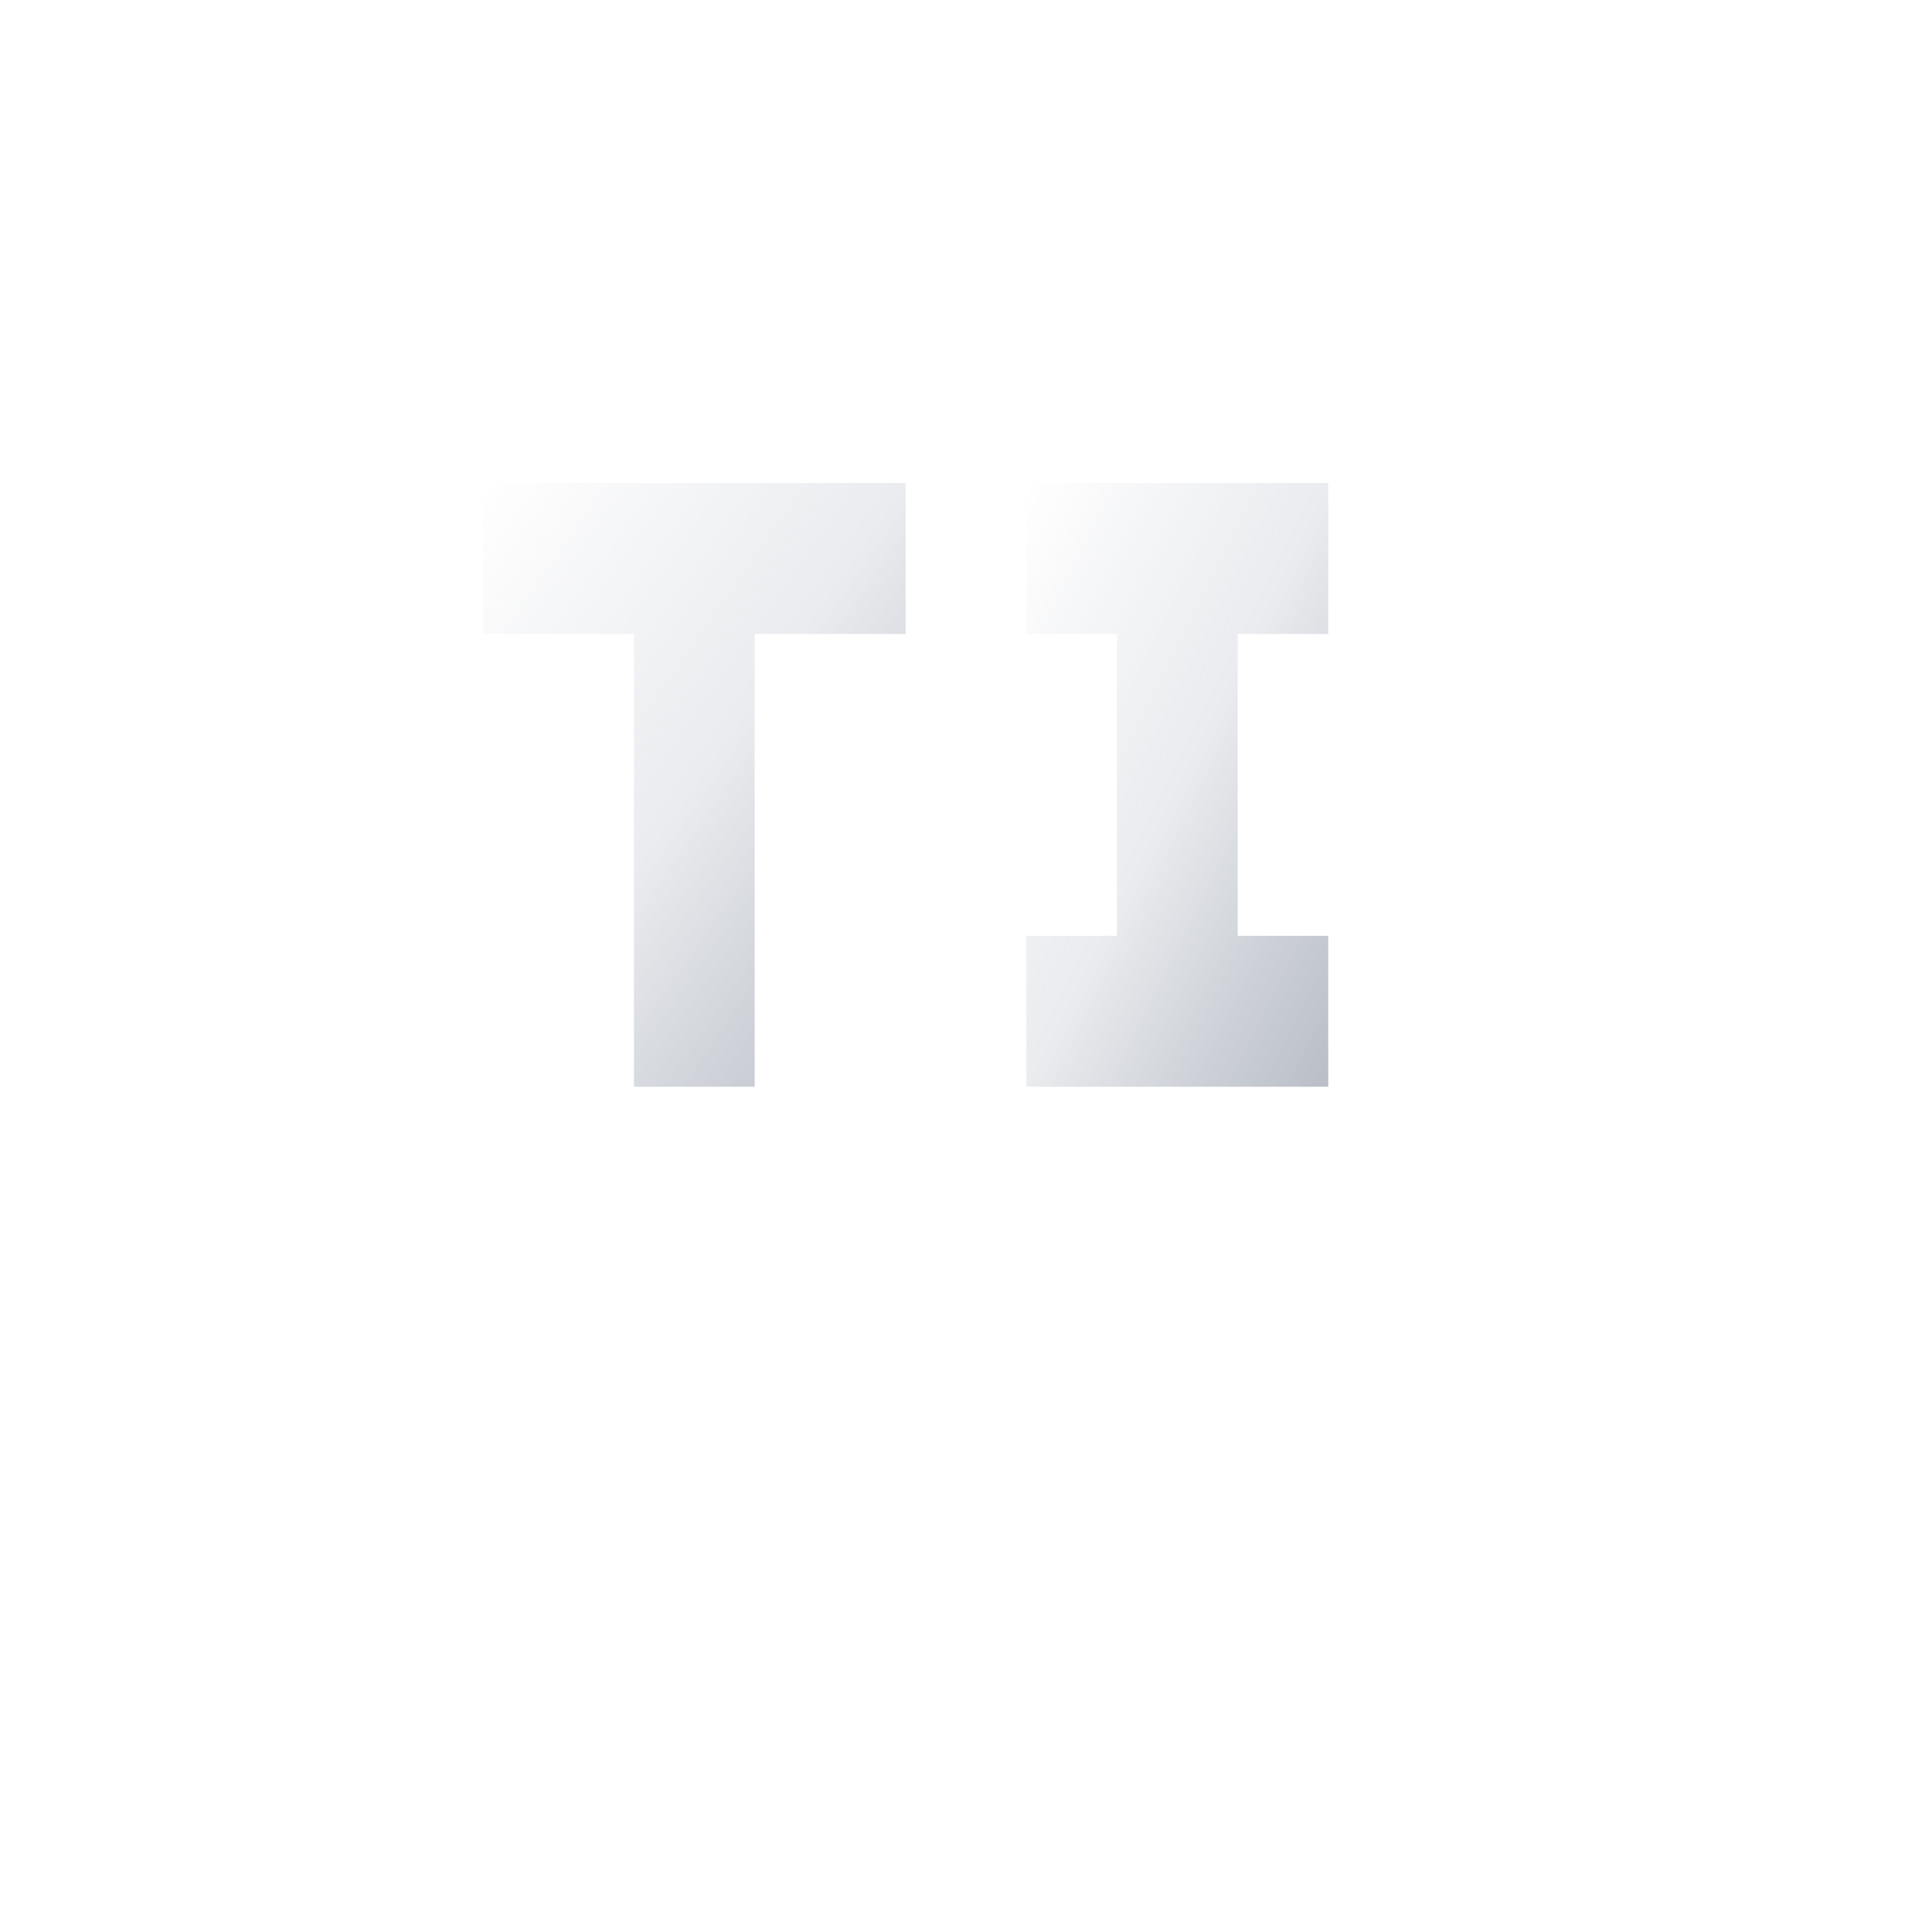
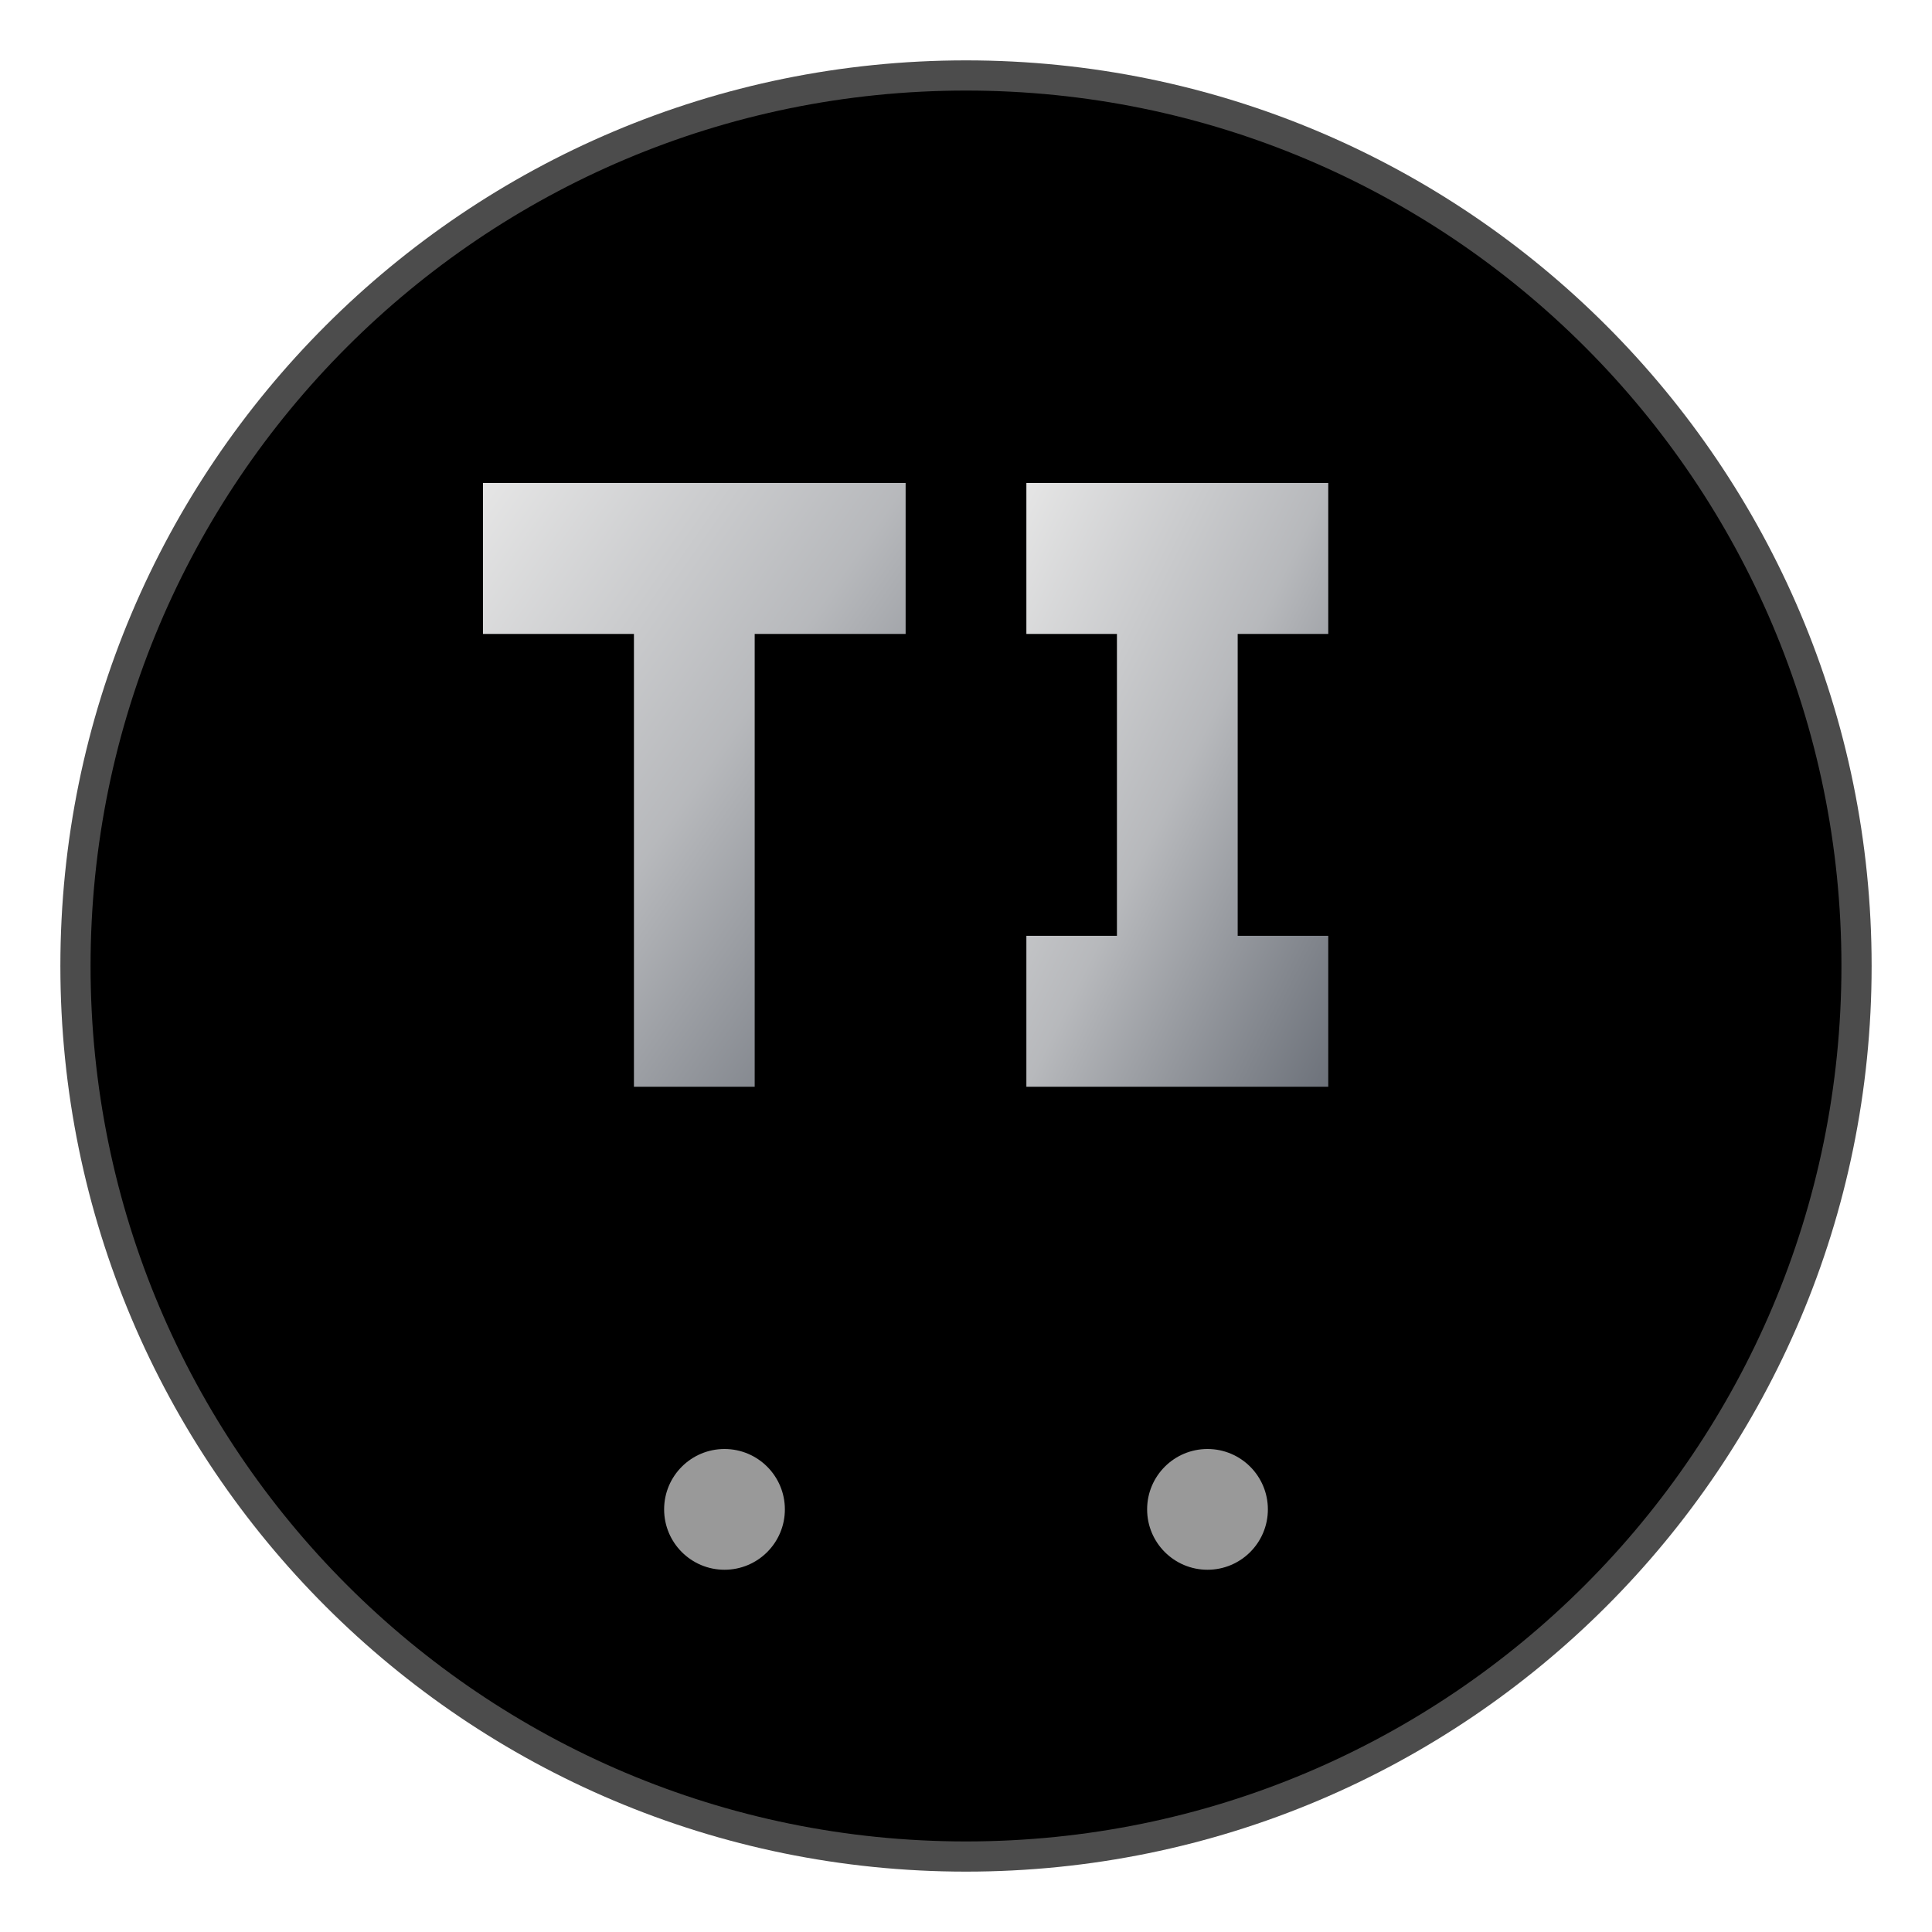
<svg xmlns="http://www.w3.org/2000/svg" width="32" height="32" viewBox="0 0 32 32">
  <defs>
    <linearGradient id="logoGradient" x1="0%" y1="0%" x2="100%" y2="100%">
      <stop offset="0%" style="stop-color:#ffffff;stop-opacity:0.9" />
      <stop offset="50%" style="stop-color:#e5e7eb;stop-opacity:0.8" />
      <stop offset="100%" style="stop-color:#9ca3af;stop-opacity:0.7" />
    </linearGradient>
  </defs>
-   <circle cx="16" cy="16" r="15" fill="rgba(255,255,255,0.1)" stroke="rgba(255,255,255,0.3)" stroke-width="1" />
+   <circle cx="16" cy="16" r="15" fill="#000000" stroke="rgba(255,255,255,0.3)" stroke-width="1" />
  <path d="M 8 8 L 15 8 L 15 10.5 L 12.5 10.5 L 12.5 18 L 10.5 18 L 10.5 10.5 L 8 10.5 Z" fill="url(#logoGradient)" />
  <path d="M 17 8 L 22 8 L 22 10.5 L 20.5 10.5 L 20.5 15.5 L 22 15.5 L 22 18 L 17 18 L 17 15.5 L 18.5 15.5 L 18.5 10.5 L 17 10.5 Z" fill="url(#logoGradient)" />
  <line x1="8" y1="22" x2="22" y2="22" stroke="url(#logoGradient)" stroke-width="2" stroke-linecap="round" />
  <circle cx="12" cy="25" r="1" fill="rgba(255,255,255,0.6)" />
  <circle cx="20" cy="25" r="1" fill="rgba(255,255,255,0.6)" />
</svg>
